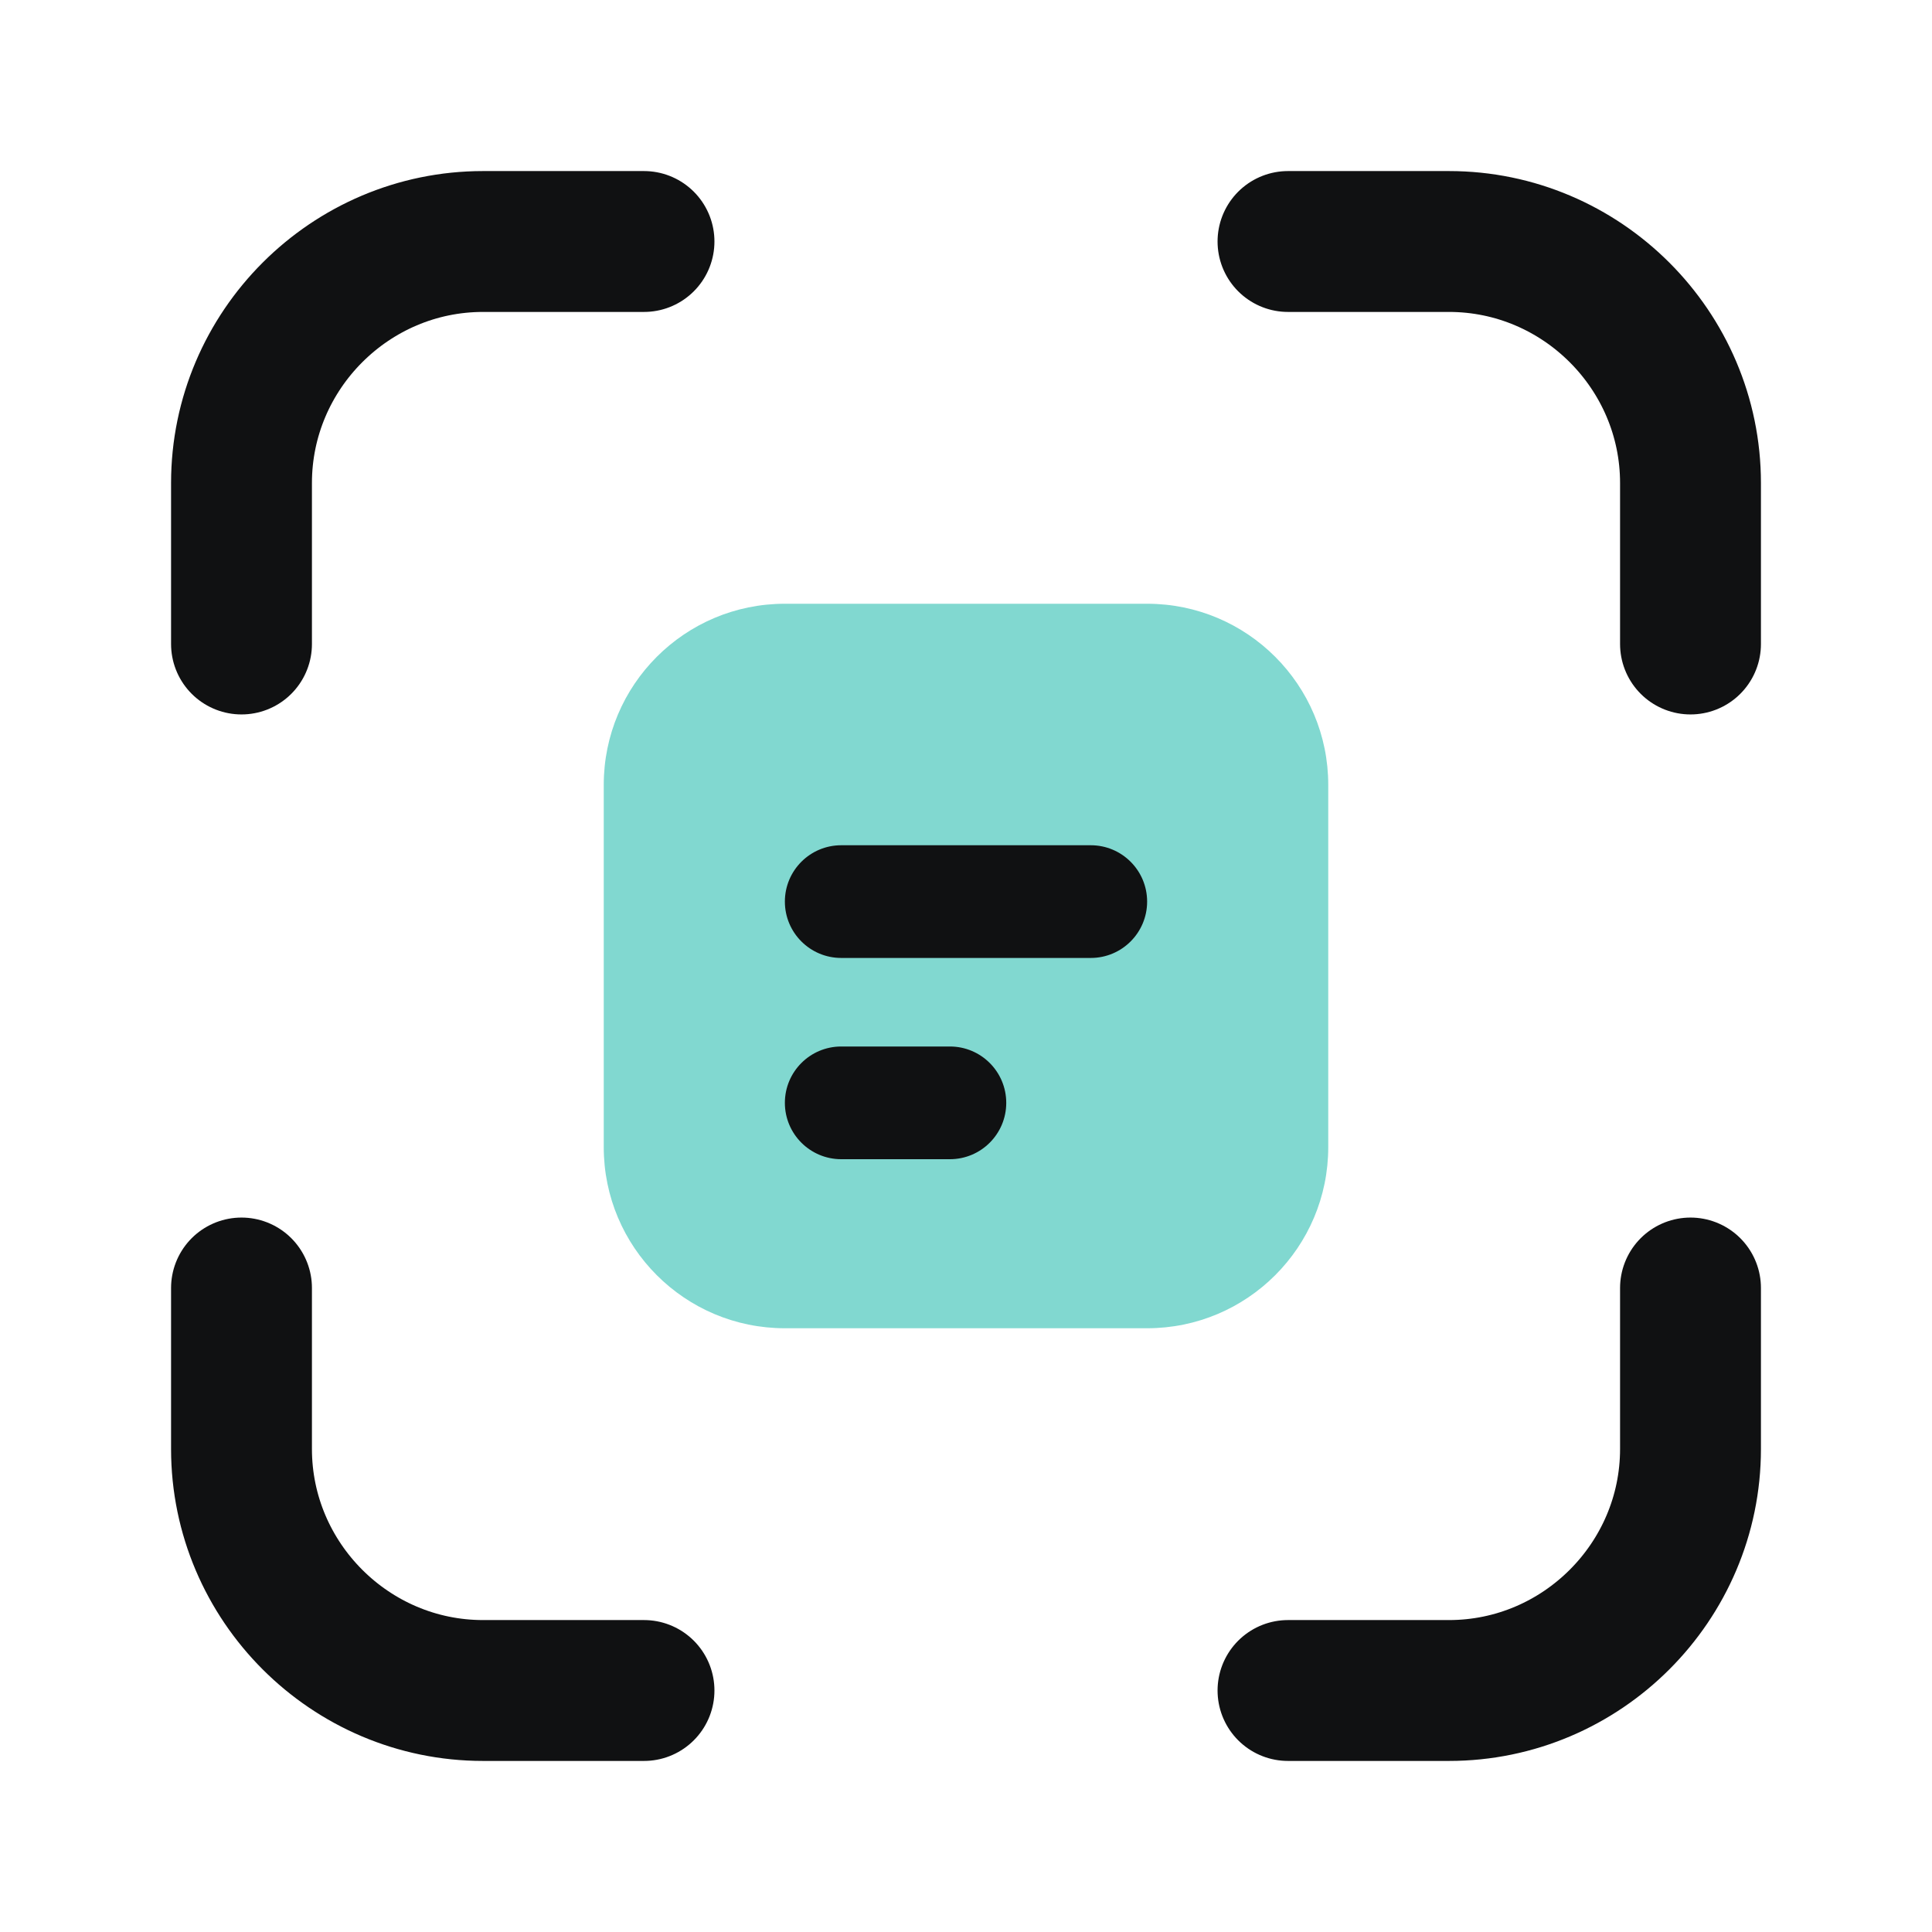
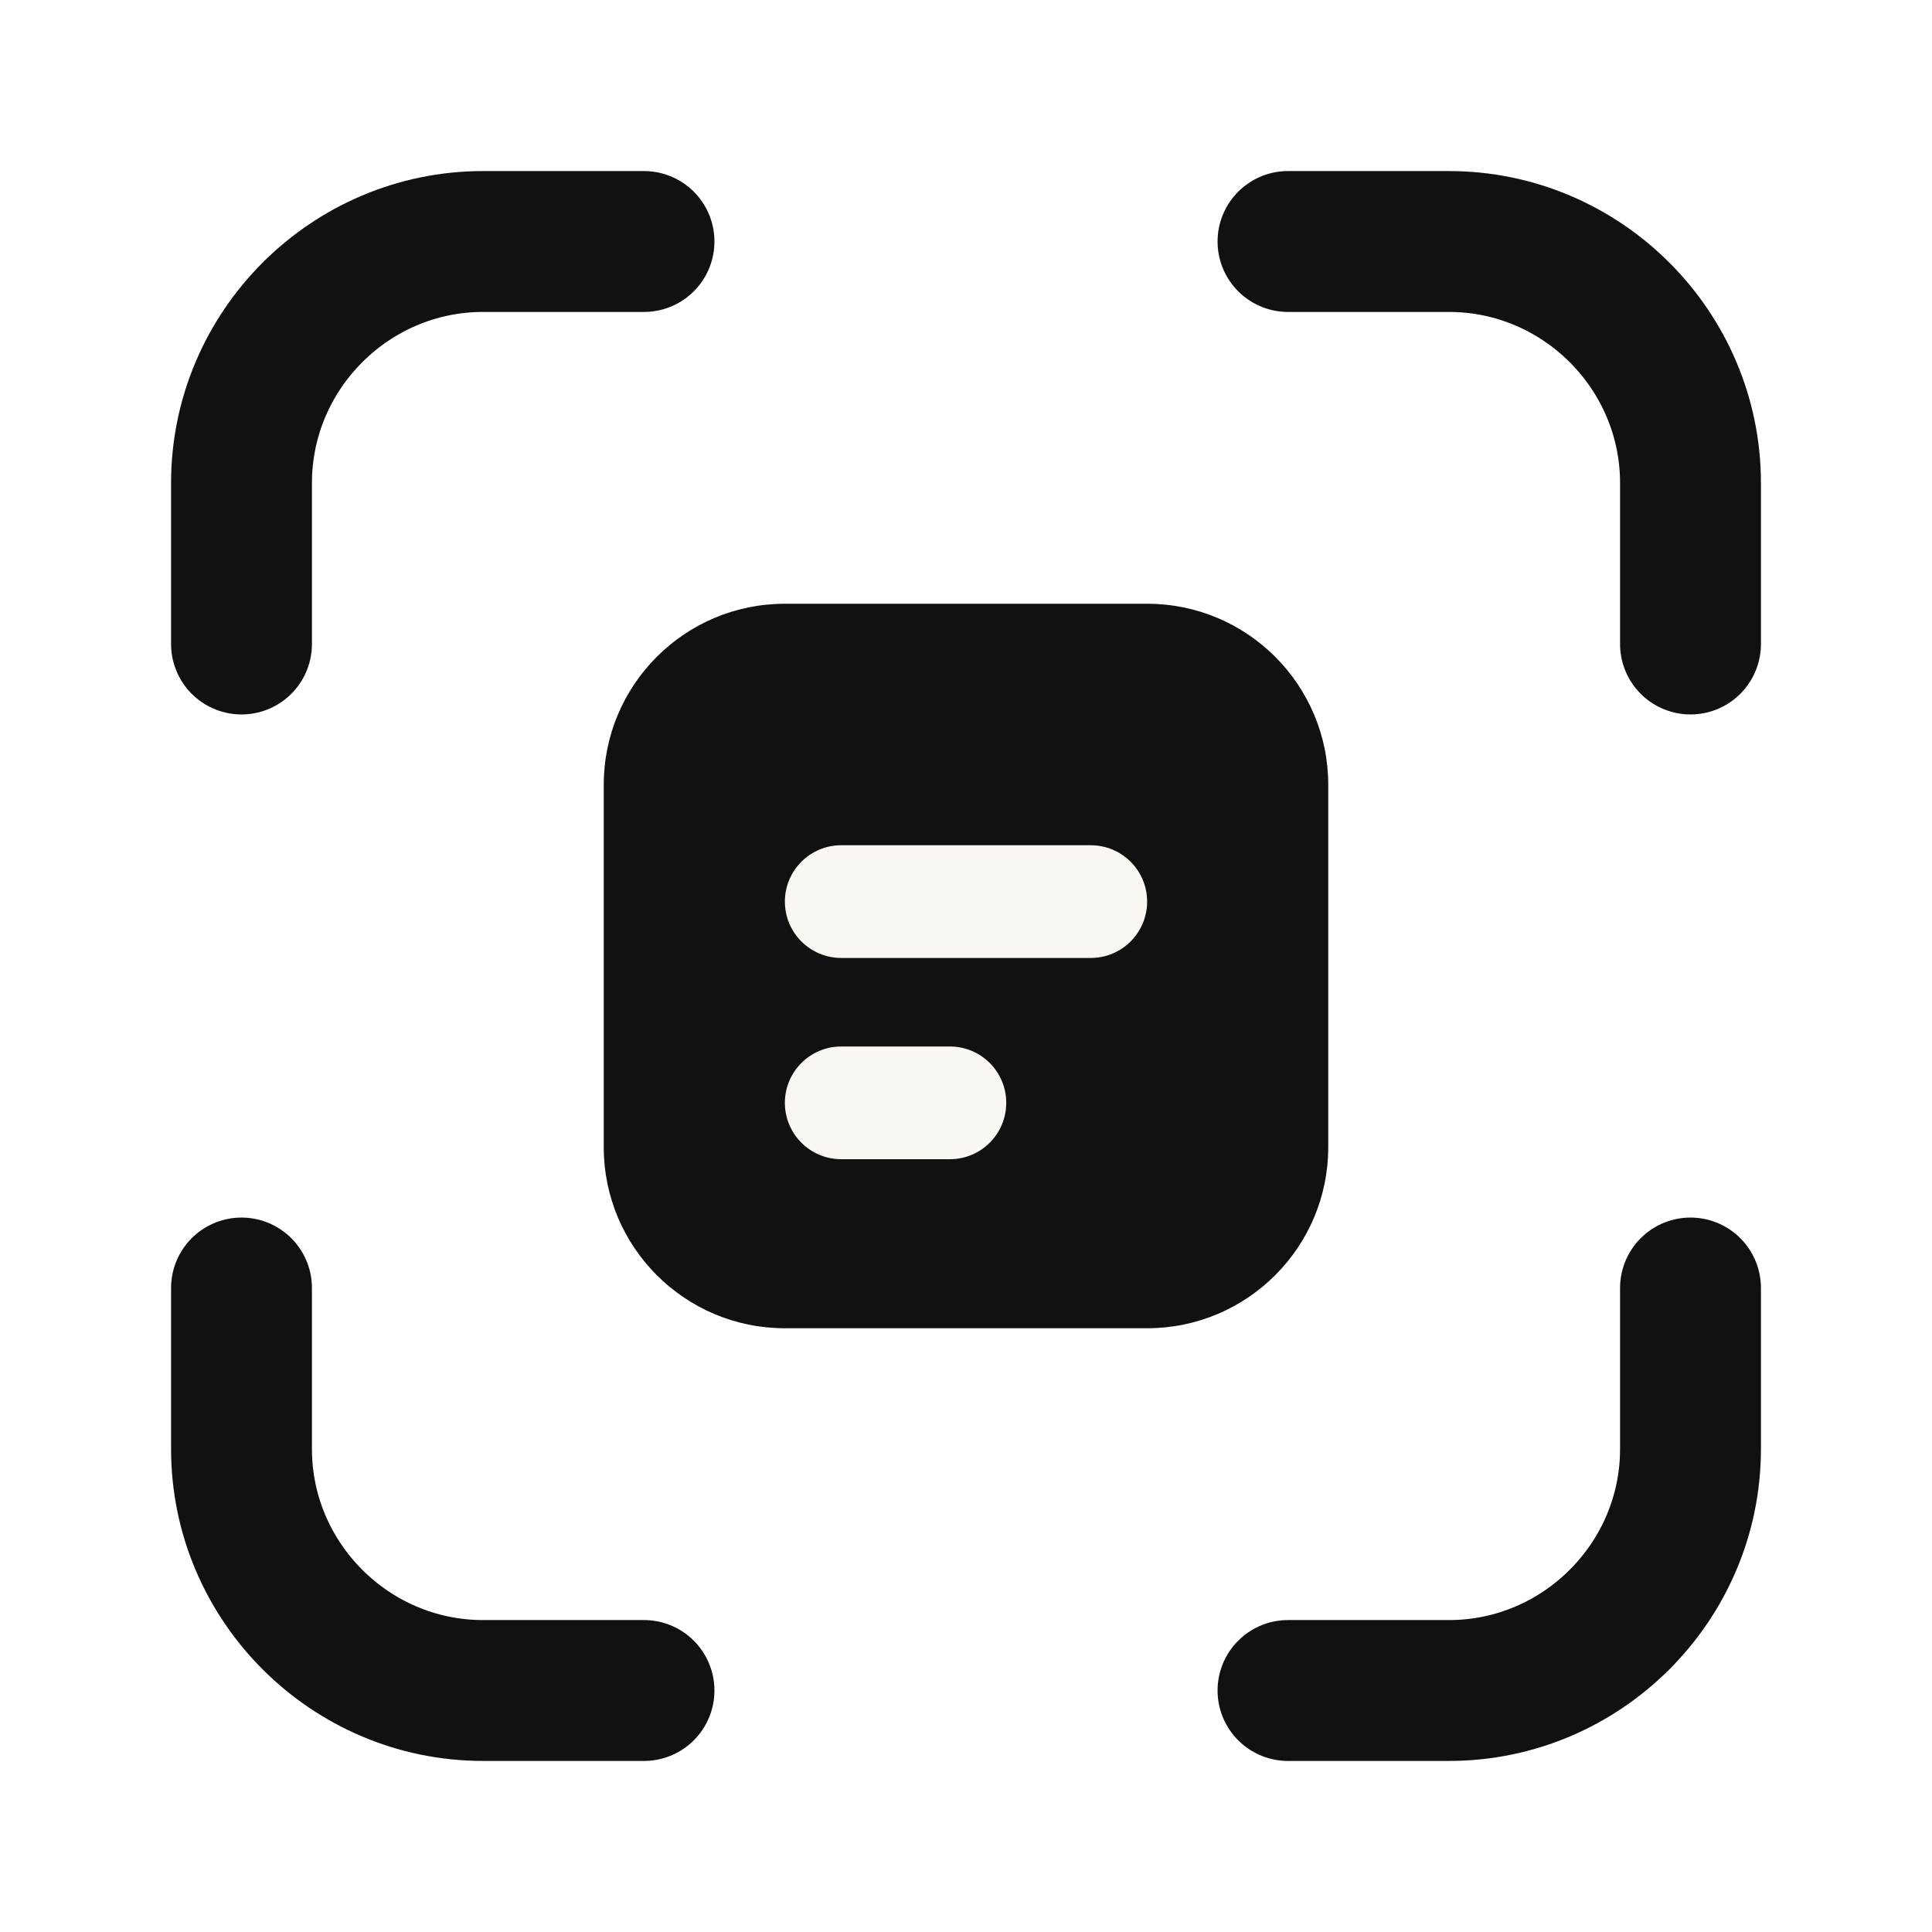
<svg xmlns="http://www.w3.org/2000/svg" width="48" height="48" viewBox="0 0 48 48" fill="none" role="img" aria-label="Humanize UI">
  <style>
-     .ink { color: #101112; }
+     .ink { color: #111111; }
    @media (prefers-color-scheme: dark) {
      .ink { color: #FFFFFF; }
    }
  </style>
  <path class="ink" d="M6 16V12C6 8.7 8.7 6 12 6H16" stroke="currentColor" stroke-width="3.5" stroke-linecap="round" />
  <path class="ink" d="M32 6H36C39.3 6 42 8.7 42 12V16" stroke="currentColor" stroke-width="3.5" stroke-linecap="round" />
  <path class="ink" d="M42 32V36C42 39.3 39.3 42 36 42H32" stroke="currentColor" stroke-width="3.5" stroke-linecap="round" />
  <path class="ink" d="M16 42H12C8.7 42 6 39.3 6 36V32" stroke="currentColor" stroke-width="3.5" stroke-linecap="round" />
-   <rect x="15" y="15" width="18" height="18" rx="4.5" fill="#81D8D0" />
-   <rect class="ink" x="19.5" y="21" width="9" height="2.8" rx="1.4" fill="currentColor" />
-   <rect class="ink" x="19.5" y="26" width="5.5" height="2.8" rx="1.4" fill="currentColor" />
+   <rect x="15" y="15" width="18" height="18" rx="4.5" fill="#111111" />
+   <rect x="19.5" y="21" width="9" height="2.8" rx="1.4" fill="#FAF7F3" />
+   <rect x="19.5" y="26" width="5.5" height="2.8" rx="1.4" fill="#FAF7F3" />
</svg>
